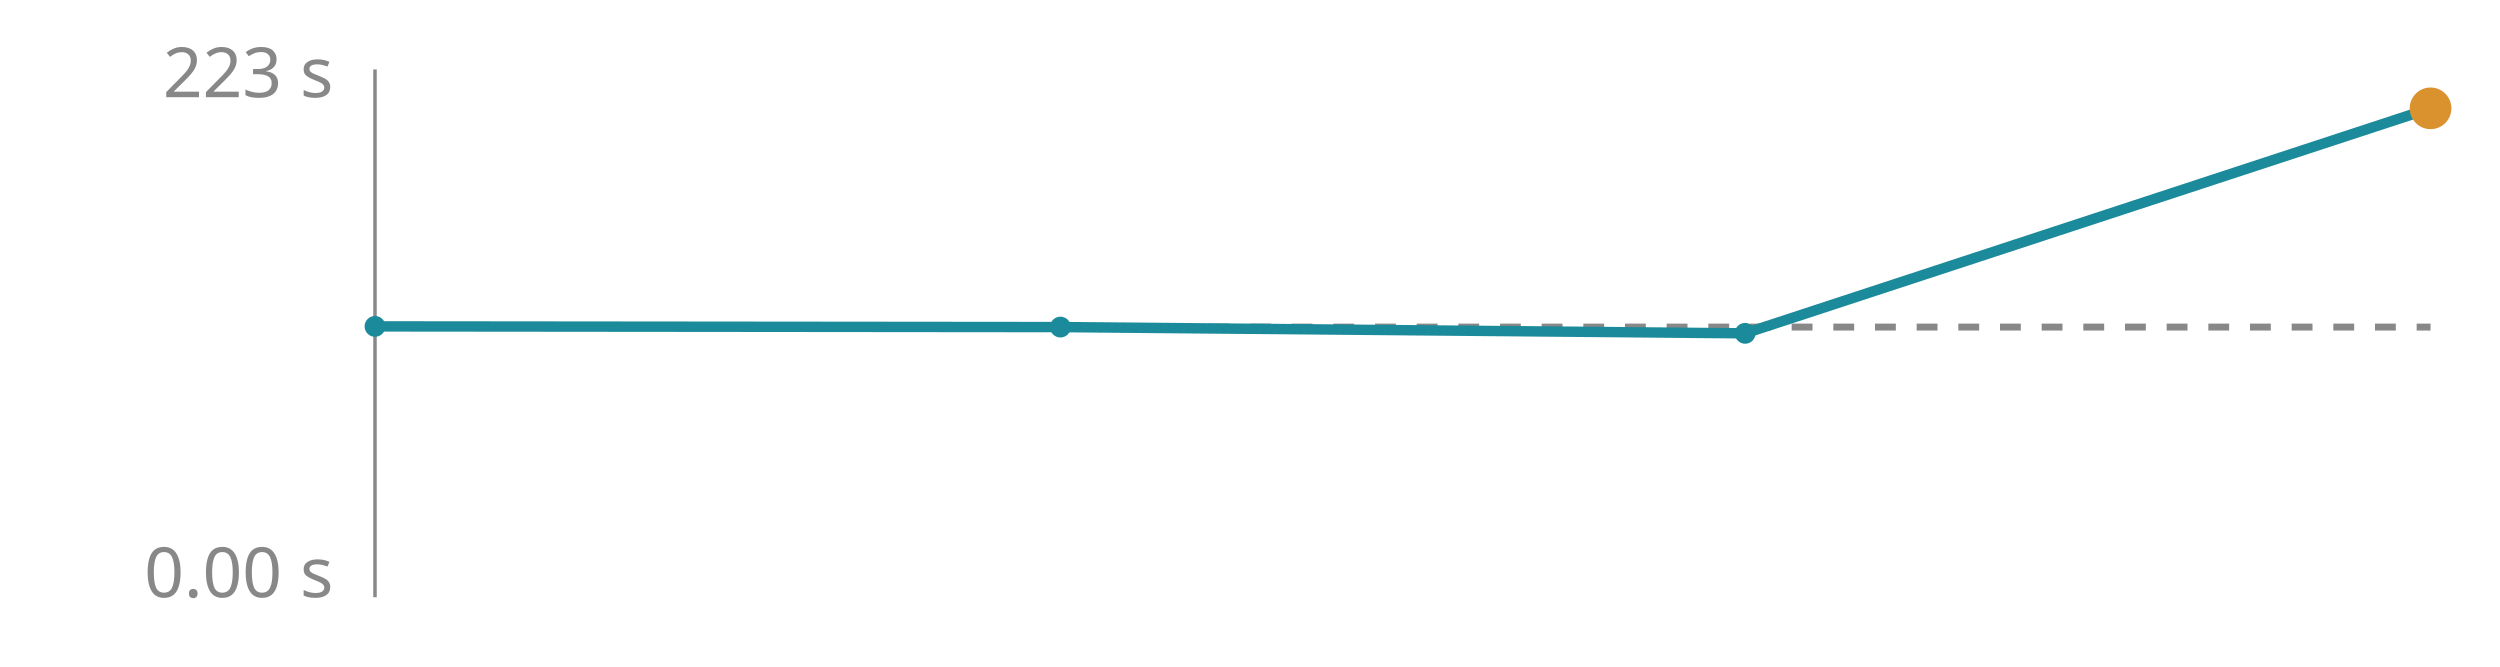
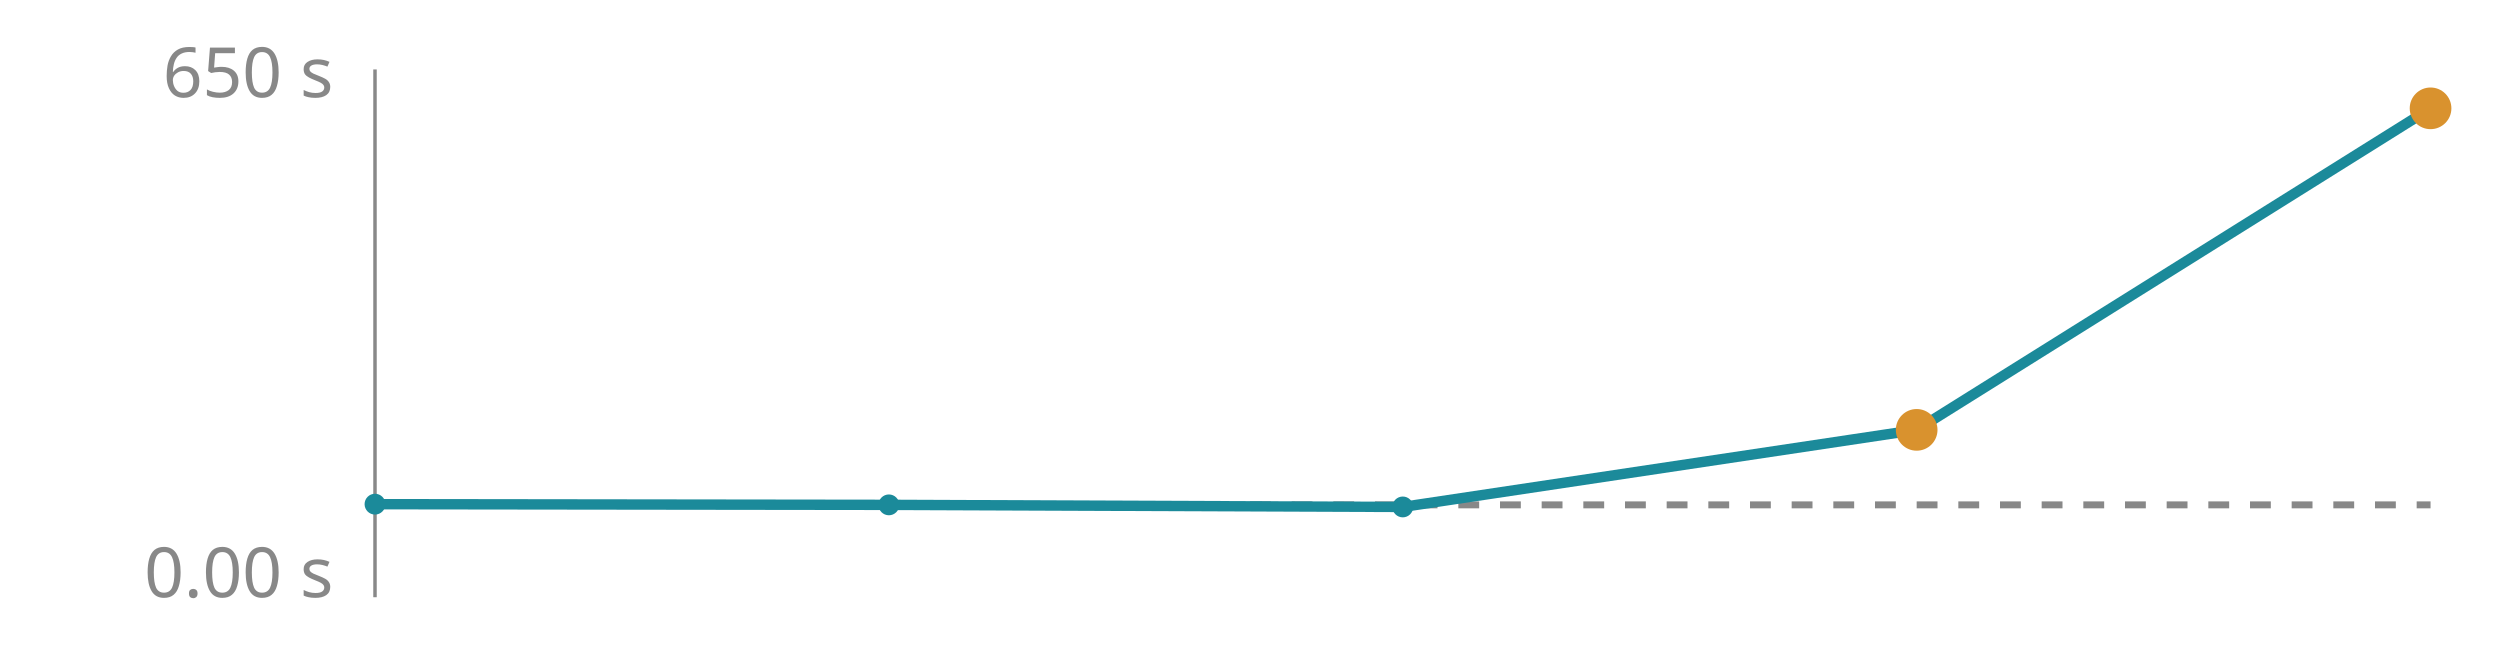
<svg xmlns="http://www.w3.org/2000/svg" width="360" height="96" viewBox="0 0 360 96" font-family="sans-serif" font-size="10">
-   <text x="48" y="14" text-anchor="end" fill="#888">223 s</text>
+   <text x="48" y="14" text-anchor="end" fill="#888">650 s</text>
  <text x="48" y="86" text-anchor="end" fill="#888">0.00 s</text>
  <line x1="54" y1="10" x2="54" y2="86" stroke="#888" stroke-width="0.5" />
-   <line x1="54" y1="47.1" x2="350" y2="47.1" stroke="#888" stroke-dasharray="3 3" />
-   <polyline points="54.0,47.0 152.7,47.1 251.3,48.0 350.0,15.6" fill="none" stroke="#1b8a9a" stroke-width="1.5" />
-   <circle cx="54.0" cy="47.0" r="1.5" fill="#1b8a9a" />
-   <circle cx="152.7" cy="47.1" r="1.5" fill="#1b8a9a" />
-   <circle cx="251.3" cy="48.0" r="1.5" fill="#1b8a9a" />
+   <line x1="54" y1="72.7" x2="350" y2="72.7" stroke="#888" stroke-dasharray="3 3" />
+   <polyline points="54.0,72.6 128.0,72.7 202.0,73.0 276.0,61.9 350.0,15.6" fill="none" stroke="#1b8a9a" stroke-width="1.5" />
+   <circle cx="54.0" cy="72.6" r="1.5" fill="#1b8a9a" />
+   <circle cx="128.0" cy="72.7" r="1.5" fill="#1b8a9a" />
+   <circle cx="202.0" cy="73.0" r="1.5" fill="#1b8a9a" />
+   <circle cx="276.0" cy="61.9" r="3" fill="#d9922e" />
  <circle cx="350.0" cy="15.6" r="3" fill="#d9922e" />
</svg>
